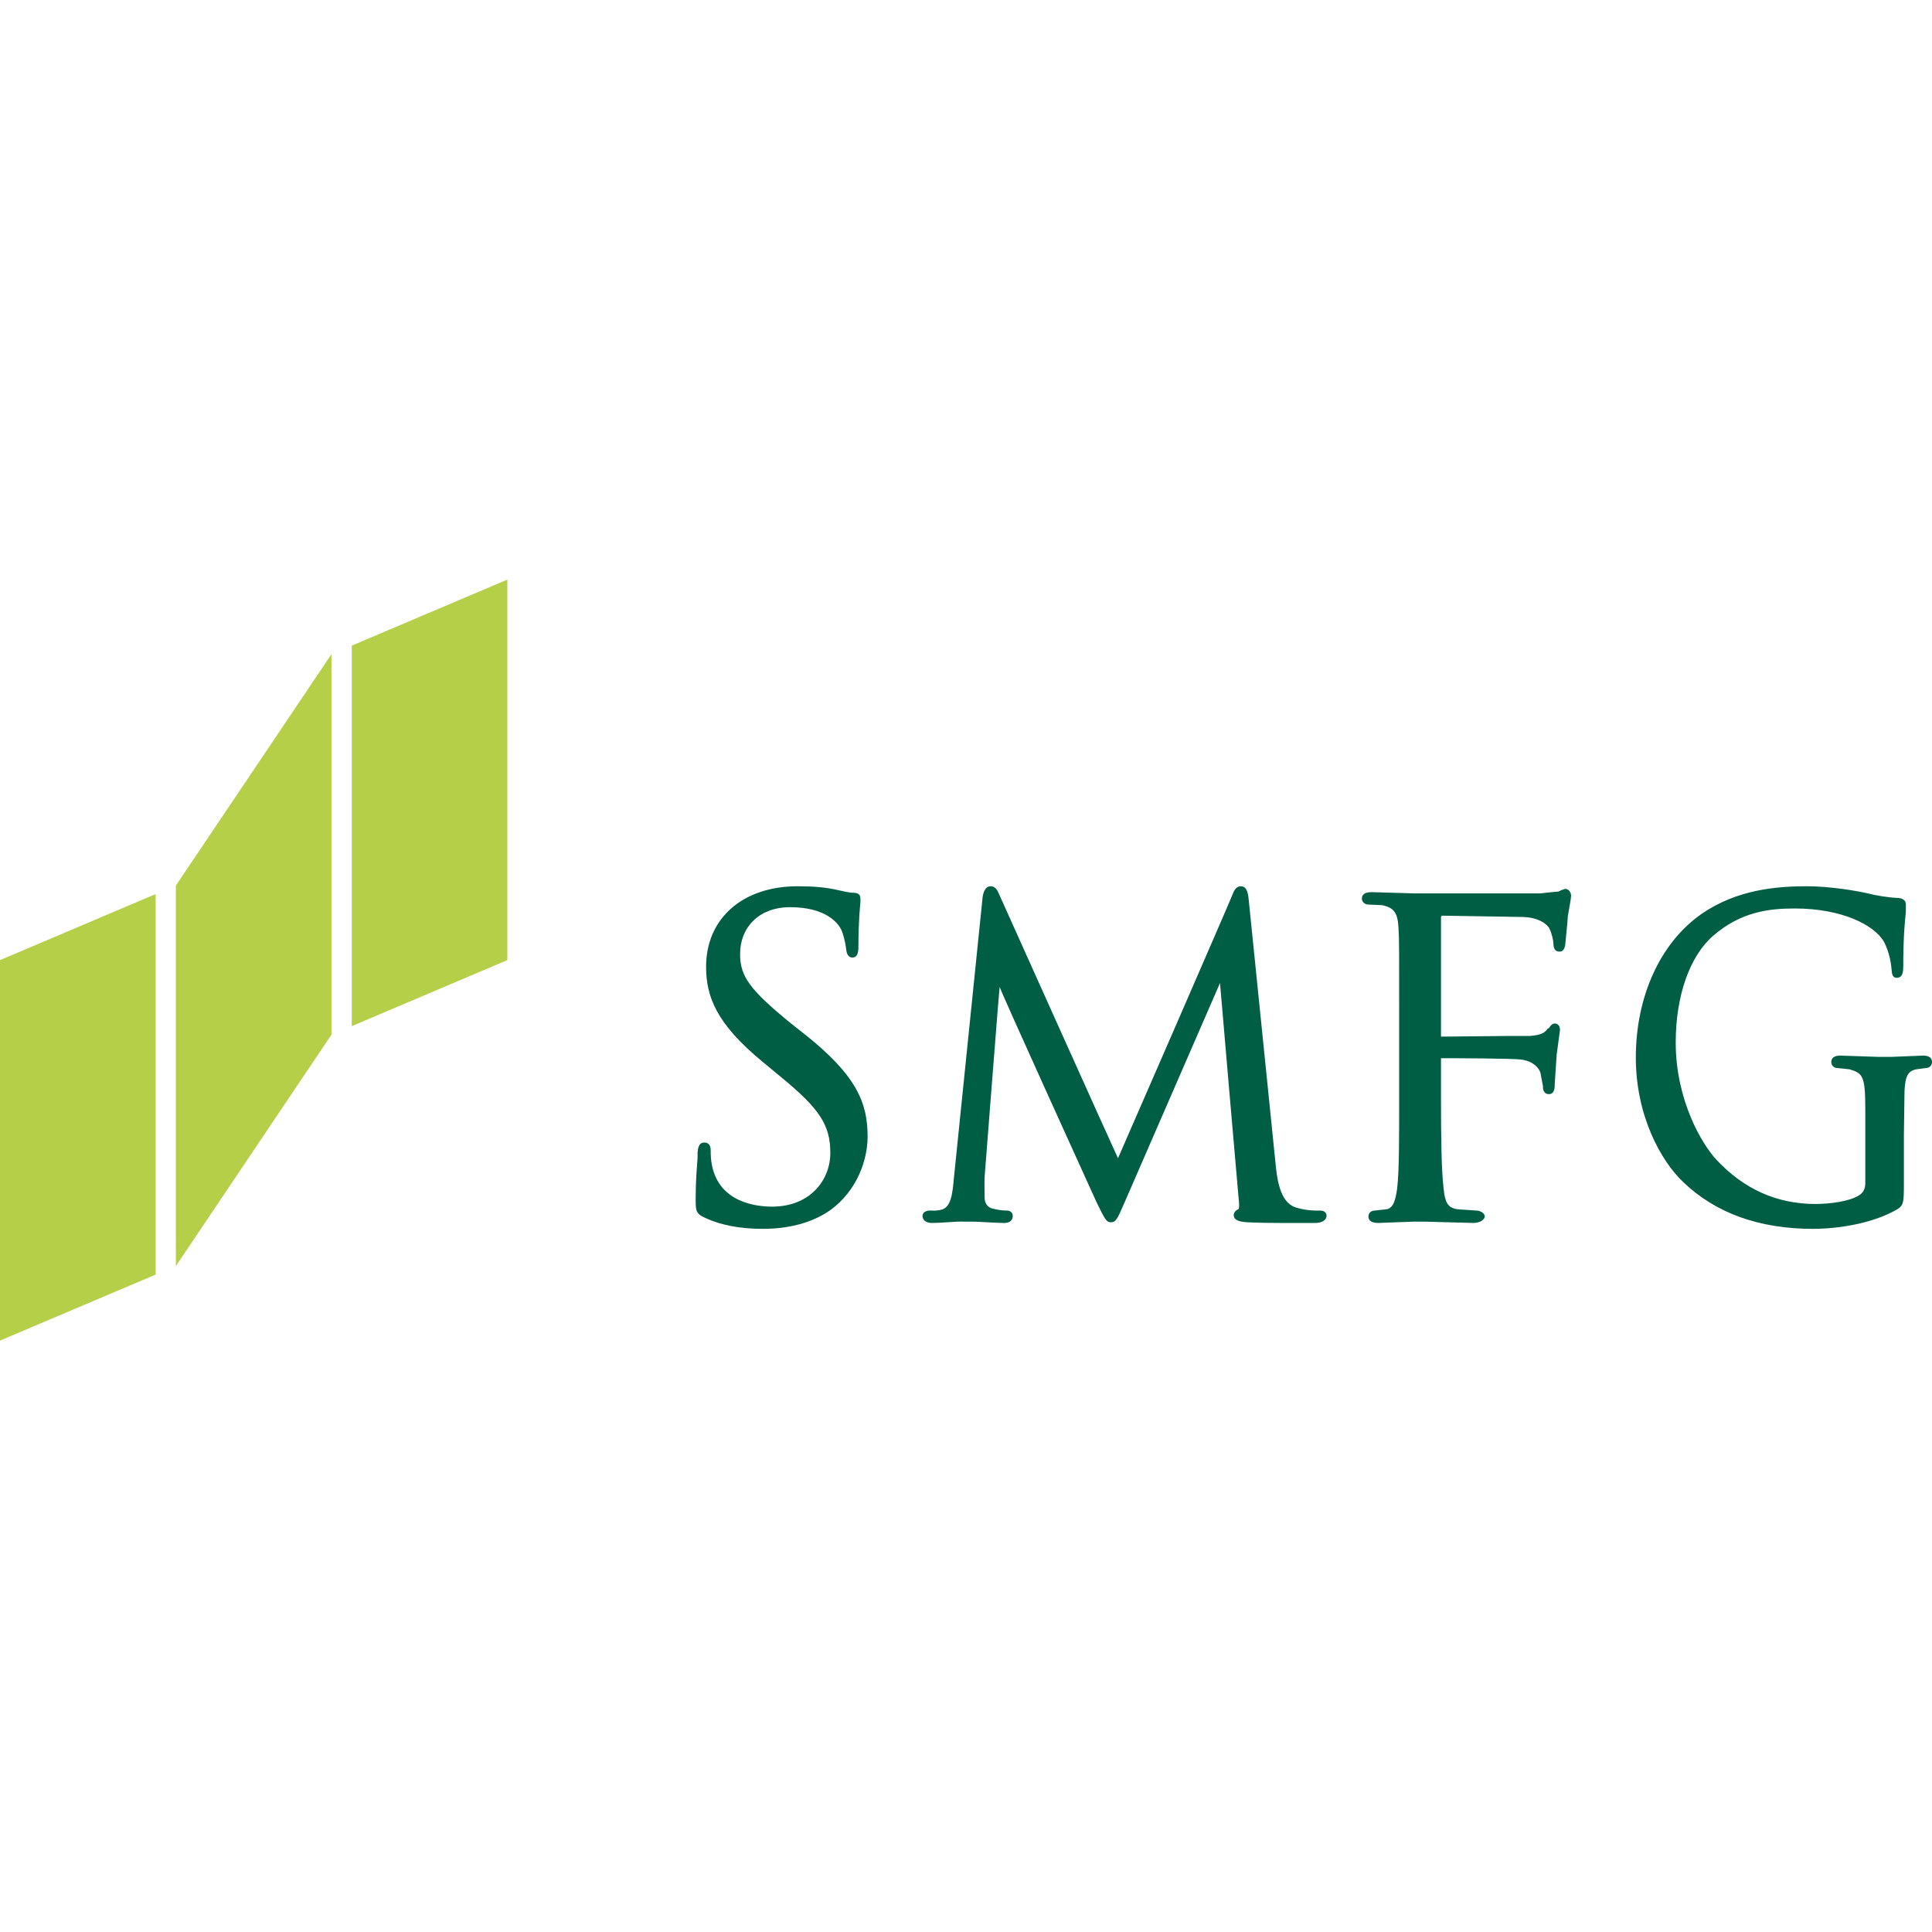
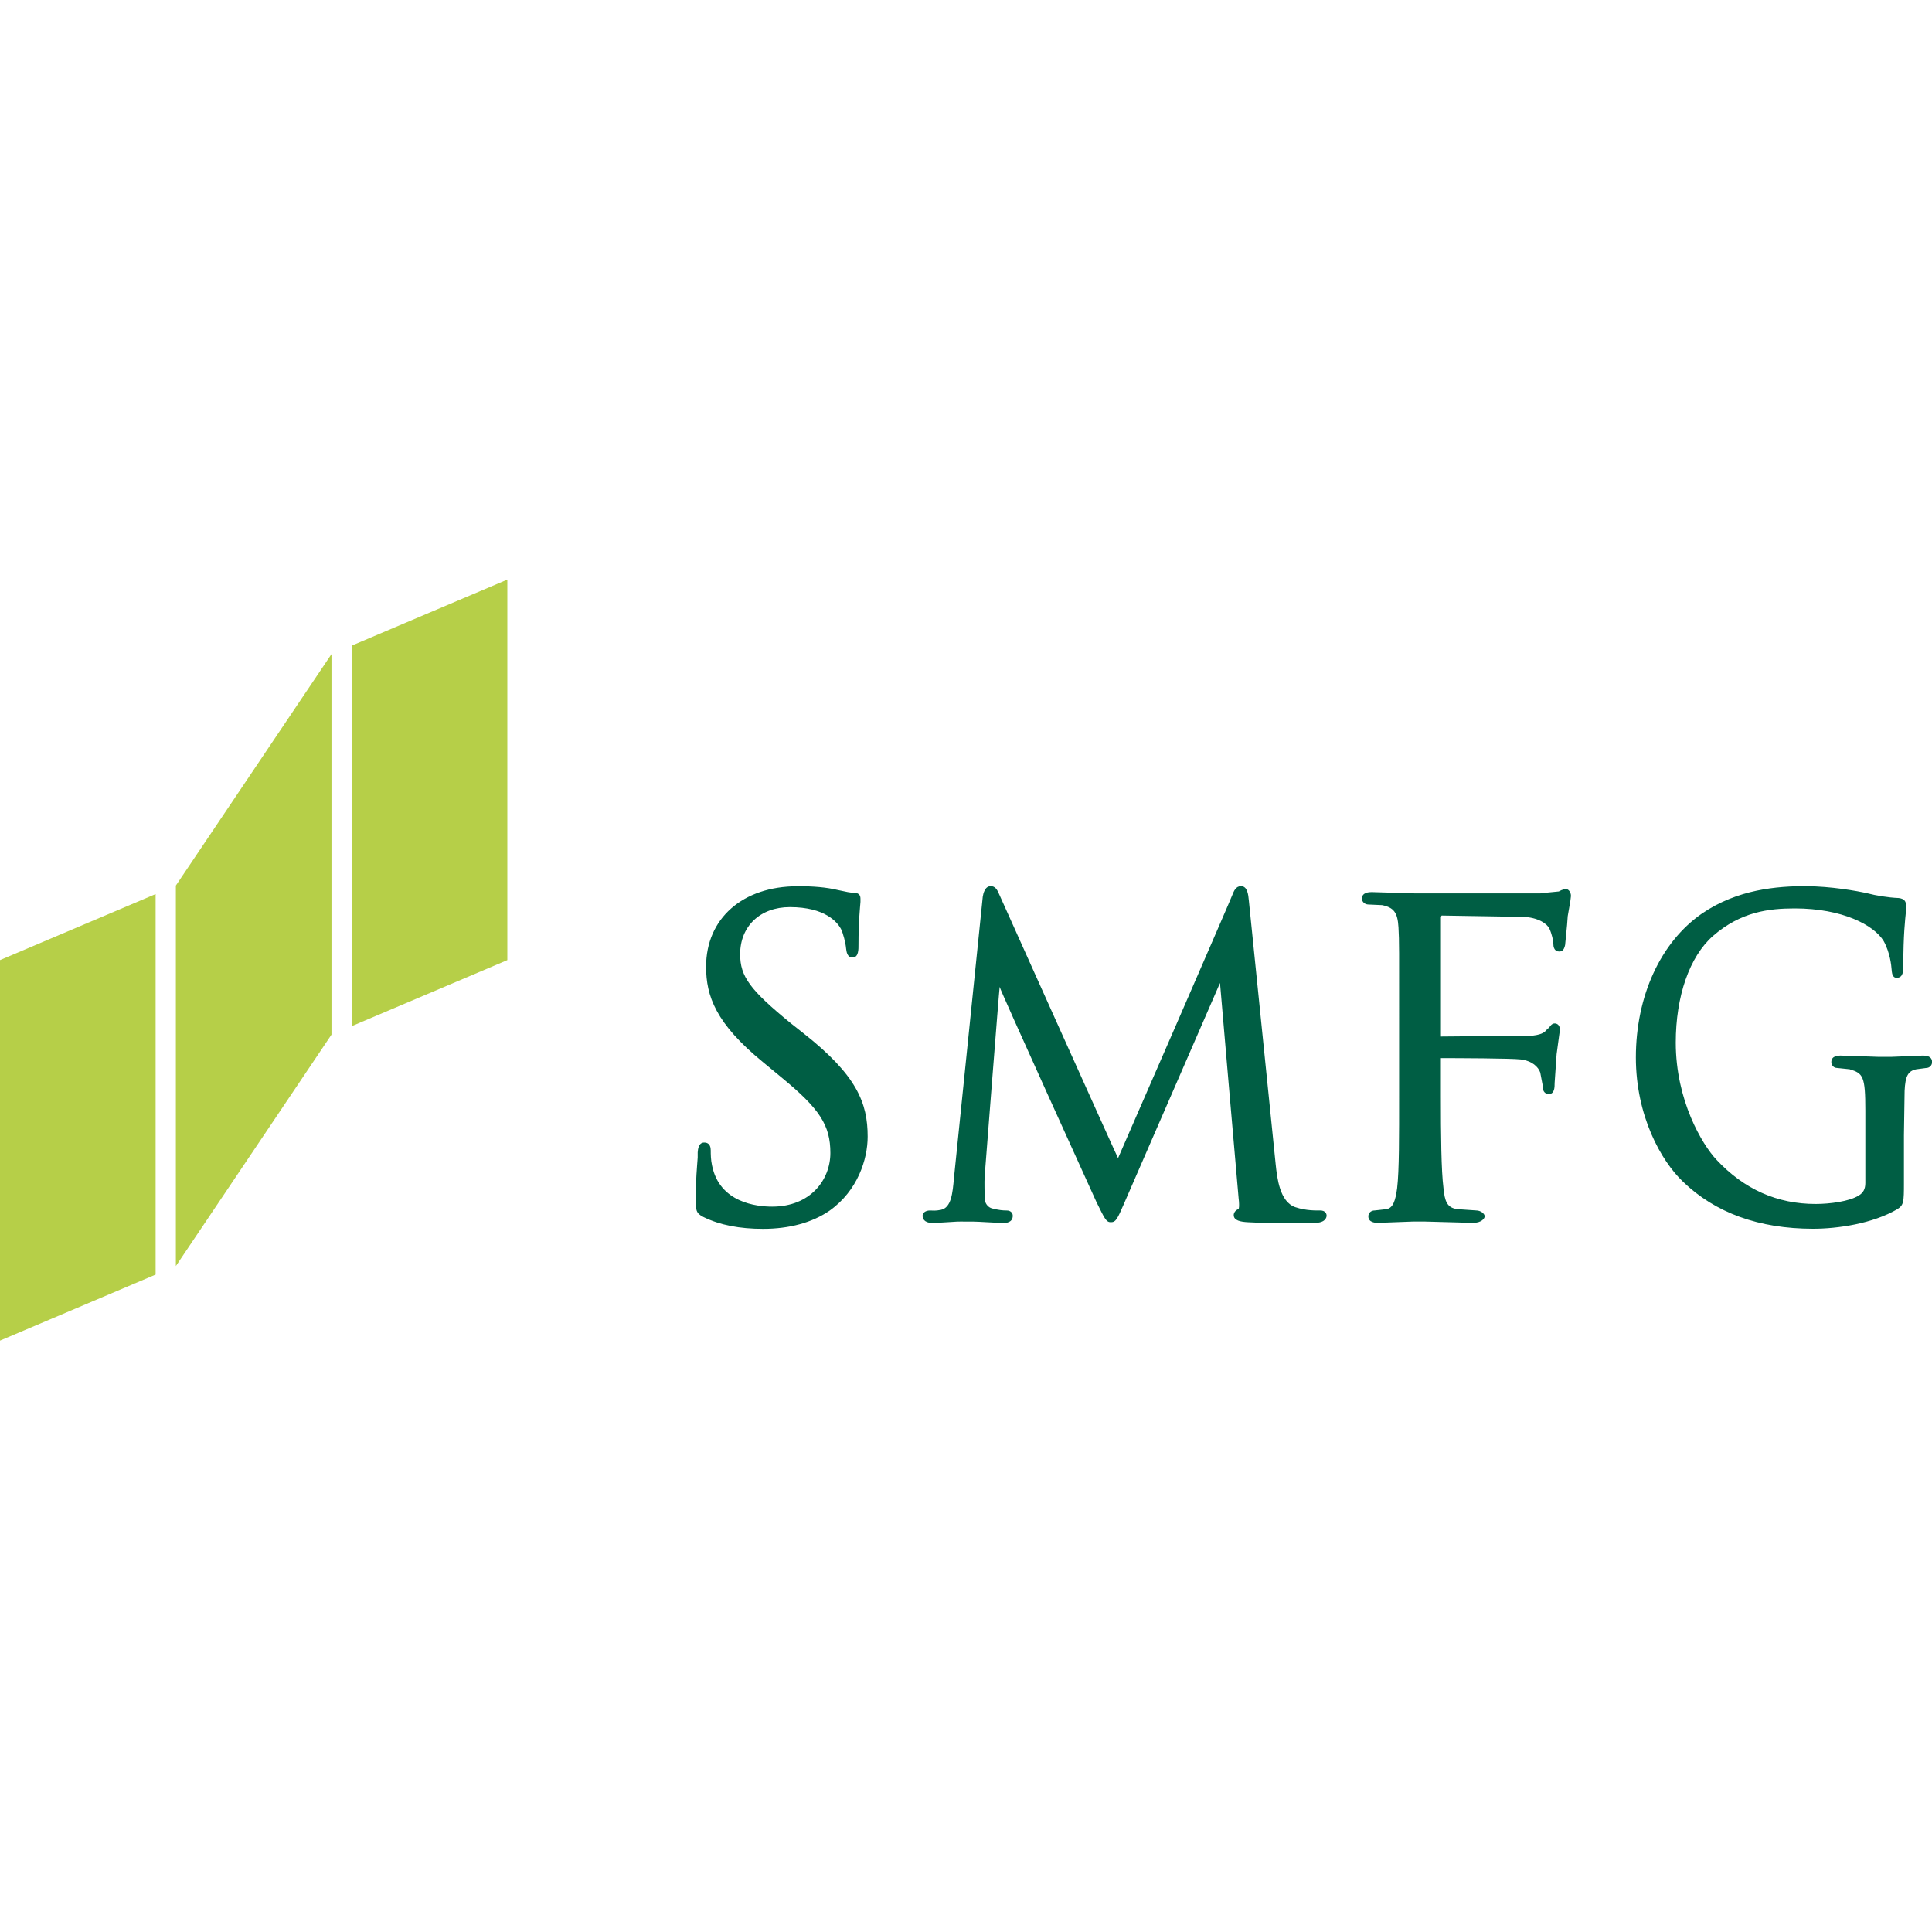
- <svg xmlns="http://www.w3.org/2000/svg" width="40" height="40" viewBox="0 0 40 40" fill="none">
-   <path d="M16.514 18.349C15.375 18.349 14.619 19.017 14.619 20.014C14.619 20.619 14.816 21.186 15.797 21.99L16.189 22.315C16.975 22.961 17.191 23.3 17.191 23.872C17.191 24.424 16.78 24.982 15.986 24.982C15.664 24.982 14.896 24.901 14.741 24.129C14.715 24.011 14.714 23.895 14.714 23.817C14.714 23.768 14.706 23.655 14.579 23.655C14.461 23.655 14.449 23.793 14.443 23.858C14.443 23.86 14.443 23.966 14.443 23.966C14.43 24.145 14.403 24.445 14.403 24.805C14.403 25.047 14.401 25.118 14.565 25.198C14.907 25.365 15.317 25.442 15.797 25.442C16.336 25.442 16.815 25.314 17.178 25.063C17.754 24.652 17.963 24.002 17.963 23.533C17.963 22.837 17.742 22.265 16.636 21.394L16.379 21.191C15.525 20.494 15.323 20.217 15.323 19.756C15.323 19.179 15.736 18.782 16.352 18.782C17.087 18.782 17.335 19.098 17.408 19.229C17.455 19.316 17.508 19.533 17.516 19.635C17.525 19.704 17.537 19.824 17.651 19.824C17.78 19.824 17.773 19.649 17.773 19.553C17.773 19.081 17.805 18.794 17.814 18.674V18.606C17.814 18.522 17.766 18.484 17.665 18.484C17.603 18.484 17.527 18.468 17.354 18.43C17.1 18.369 16.829 18.349 16.514 18.349ZM20.508 18.349C20.39 18.349 20.355 18.503 20.345 18.565C20.345 18.57 19.75 24.386 19.75 24.386C19.721 24.697 19.697 25.004 19.479 25.049C19.36 25.072 19.327 25.063 19.249 25.063C19.165 25.063 19.1 25.11 19.1 25.171C19.1 25.222 19.125 25.32 19.303 25.32C19.444 25.32 19.712 25.297 19.817 25.293C19.92 25.288 19.953 25.293 19.953 25.293H20.156C20.255 25.293 20.557 25.316 20.765 25.32C20.835 25.324 20.968 25.311 20.968 25.171C20.968 25.11 20.919 25.063 20.846 25.063C20.76 25.063 20.681 25.055 20.548 25.022C20.451 25.001 20.386 24.909 20.386 24.805C20.386 24.653 20.378 24.498 20.386 24.359C20.386 24.359 20.69 20.433 20.697 20.433C20.676 20.433 22.701 24.887 22.701 24.887C22.868 25.225 22.902 25.306 22.998 25.306C23.105 25.306 23.135 25.233 23.269 24.927C23.271 24.924 25.259 20.352 25.259 20.352C25.256 20.352 25.638 24.738 25.638 24.738C25.64 24.789 25.648 24.833 25.651 24.873C25.657 24.945 25.657 25.029 25.638 25.036C25.572 25.061 25.543 25.117 25.543 25.157C25.543 25.272 25.683 25.299 25.841 25.306C26.163 25.327 27.044 25.32 27.222 25.32C27.444 25.32 27.465 25.203 27.465 25.171C27.465 25.138 27.447 25.063 27.33 25.063C27.252 25.063 27.045 25.071 26.816 24.995C26.494 24.883 26.439 24.392 26.41 24.102L25.855 18.646C25.844 18.522 25.825 18.349 25.692 18.349C25.582 18.349 25.544 18.457 25.516 18.525C25.522 18.531 23.161 23.953 23.147 23.98C23.133 23.964 20.684 18.511 20.684 18.511C20.649 18.43 20.609 18.349 20.508 18.349ZM37.414 18.349C36.787 18.349 35.972 18.413 35.235 18.917C34.375 19.514 33.868 20.63 33.868 21.895C33.868 23.106 34.391 24.037 34.843 24.467C35.509 25.111 36.413 25.442 37.536 25.442C38.039 25.442 38.767 25.337 39.283 25.036C39.414 24.951 39.418 24.889 39.418 24.494V23.506L39.431 22.585C39.446 22.281 39.502 22.173 39.675 22.139C39.674 22.139 39.878 22.112 39.878 22.112C39.949 22.112 40 22.054 40 21.99C40 21.857 39.859 21.855 39.81 21.855L39.147 21.882H39.012H38.904L38.105 21.855C38.058 21.855 37.915 21.857 37.915 21.99C37.915 22.054 37.965 22.112 38.037 22.112L38.294 22.139C38.573 22.223 38.619 22.28 38.619 22.992V24.494C38.619 24.616 38.575 24.697 38.484 24.751C38.292 24.874 37.882 24.927 37.59 24.927C36.794 24.927 36.109 24.625 35.533 24.007C35.243 23.695 34.694 22.786 34.694 21.584C34.694 20.626 34.978 19.805 35.465 19.377C36.042 18.877 36.622 18.809 37.157 18.809C38.141 18.809 38.798 19.153 38.998 19.486C39.13 19.722 39.157 20.002 39.161 20.054C39.169 20.137 39.17 20.244 39.269 20.244C39.403 20.244 39.405 20.098 39.405 20C39.405 19.355 39.443 19.043 39.459 18.877V18.728C39.459 18.682 39.441 18.608 39.31 18.592C39.094 18.584 38.827 18.538 38.673 18.497C38.446 18.444 37.885 18.349 37.414 18.349ZM32.406 18.403L32.325 18.43L32.271 18.457L32 18.484L31.892 18.497H29.401H29.293L28.399 18.471C28.349 18.471 28.196 18.474 28.196 18.606C28.196 18.672 28.257 18.728 28.332 18.728L28.616 18.741C28.862 18.793 28.936 18.898 28.954 19.201C28.971 19.483 28.968 19.727 28.968 21.11V22.68C28.968 23.514 28.971 24.232 28.927 24.602C28.891 24.87 28.84 25.009 28.711 25.036C28.709 25.036 28.467 25.063 28.467 25.063C28.375 25.063 28.332 25.126 28.332 25.184C28.332 25.316 28.485 25.32 28.535 25.32L29.252 25.293H29.509L30.497 25.32C30.681 25.32 30.741 25.225 30.741 25.184C30.741 25.126 30.655 25.063 30.565 25.063L30.173 25.036C29.959 25.007 29.915 24.869 29.888 24.602C29.842 24.232 29.834 23.514 29.834 22.68V21.922C29.834 21.922 29.834 21.917 29.834 21.909C30.184 21.909 31.288 21.913 31.486 21.936C31.726 21.965 31.851 22.091 31.892 22.206L31.946 22.491V22.518C31.946 22.595 31.993 22.653 32.068 22.653C32.191 22.653 32.19 22.509 32.19 22.423L32.23 21.828L32.298 21.327C32.298 21.206 32.222 21.191 32.19 21.191C32.13 21.191 32.1 21.242 32.068 21.286L32.041 21.3C31.98 21.389 31.897 21.43 31.675 21.448H31.282C31.282 21.448 29.842 21.462 29.834 21.462C29.834 21.453 29.834 21.448 29.834 21.448V18.985C29.834 18.985 29.848 18.96 29.848 18.958C29.849 18.96 29.861 18.958 29.861 18.958L31.526 18.985C31.849 18.992 32.037 19.132 32.081 19.229C32.132 19.337 32.162 19.48 32.162 19.54C32.162 19.697 32.256 19.702 32.284 19.702C32.33 19.702 32.382 19.689 32.406 19.567C32.406 19.564 32.447 19.147 32.447 19.147L32.46 18.971L32.514 18.66L32.528 18.552C32.528 18.468 32.473 18.403 32.406 18.403Z" fill="#005E44" />
-   <path d="M10.504 12L7.283 13.367V21.245L10.504 19.878V12ZM6.863 13.543L3.641 18.335V26.213L6.863 21.421V13.543ZM3.222 18.511L0 19.878V27.756L3.222 26.389V18.511Z" fill="#B6CF48" />
+ <svg xmlns="http://www.w3.org/2000/svg" width="40" height="40" fill="none" viewBox="0 0 40 40">
+   <path fill="#005e44" d="M16.514 18.349c-1.14 0-1.895.668-1.895 1.665 0 .606.197 1.173 1.178 1.976l.393.325c.785.646 1.002.985 1.002 1.557 0 .552-.411 1.11-1.205 1.11-.322 0-1.09-.081-1.245-.853-.026-.117-.027-.234-.027-.311 0-.049-.008-.163-.135-.163-.117 0-.13.138-.135.203-.001.002 0 .108 0 .108-.013.179-.041.479-.041.839 0 .241-.002.312.162.393.342.167.752.244 1.232.244.539 0 1.018-.127 1.381-.379.577-.411.785-1.061.785-1.53 0-.696-.221-1.268-1.327-2.139l-.257-.203c-.854-.697-1.056-.974-1.056-1.435 0-.577.413-.975 1.029-.975.735 0 .983.316 1.056.447.047.088.1.304.108.406.009.07.021.19.135.19.128 0 .122-.175.122-.271 0-.472.032-.76.041-.88v-.068c0-.084-.048-.122-.149-.122-.062 0-.138-.016-.311-.054-.254-.061-.524-.081-.839-.081m3.993 0c-.118 0-.152.154-.162.217 0 .004-.596 5.821-.596 5.821-.028.311-.053.618-.271.663-.119.023-.152.013-.23.013-.084 0-.149.047-.149.108 0 .051.025.149.203.149.141 0 .409-.023.514-.027.103-.004.135 0 .135 0h.203c.1 0 .401.023.609.027.07.004.203-.009.203-.149 0-.061-.049-.108-.122-.108-.086 0-.165-.008-.298-.041-.097-.021-.162-.113-.162-.217 0-.153-.008-.307 0-.447 0 0 .304-3.925.311-3.925-.021 0 2.003 4.453 2.003 4.453.167.338.201.42.298.42.107 0 .137-.073.271-.379.002-.003 1.99-4.575 1.99-4.575-.003 0 .379 4.386.379 4.386.002.051.01.095.013.135.005.072.006.155-.013.162-.066.025-.095.082-.095.122 0 .114.14.141.298.149.322.021 1.203.013 1.381.013.222 0 .244-.117.244-.149 0-.033-.018-.108-.135-.108-.078 0-.285.009-.514-.068-.322-.112-.376-.603-.406-.893l-.555-5.455c-.011-.124-.03-.298-.163-.298-.11 0-.148.108-.176.176.006.006-2.355 5.428-2.369 5.455-.015-.016-2.464-5.469-2.464-5.469-.035-.081-.075-.163-.176-.163m16.907 0c-.627 0-1.442.065-2.179.569-.86.597-1.367 1.713-1.367 2.978 0 1.211.522 2.141.975 2.572.666.644 1.57.975 2.694.975.503 0 1.231-.104 1.746-.406.131-.085.135-.147.135-.541v-.988l.014-.92c.014-.305.07-.413.244-.447-.001 0 .203-.027.203-.027a.121.121 0 0 0 .122-.122c0-.133-.141-.135-.19-.135l-.663.027h-.244l-.799-.027c-.047 0-.19.003-.19.135 0 .065.049.122.122.122l.257.027c.278.084.325.141.325.853v1.503c0 .122-.044.203-.135.257-.192.123-.602.176-.893.176-.797 0-1.481-.302-2.058-.92-.29-.311-.839-1.22-.839-2.423 0-.958.284-1.779.772-2.207.577-.501 1.157-.569 1.692-.569.983 0 1.641.344 1.841.677.132.237.159.516.162.569.009.082.009.19.108.19.135 0 .136-.146.136-.244 0-.645.038-.957.054-1.123v-.149c0-.046-.017-.12-.149-.135-.215-.008-.483-.054-.636-.095-.228-.054-.789-.149-1.259-.149m-5.008.054-.081.027-.054.027L32 18.484l-.108.013h-2.599l-.893-.027c-.05 0-.203.004-.203.135 0 .067.061.122.135.122l.284.013c.246.051.32.157.338.46.017.282.013.526.013 1.909v1.57c0 .833.003 1.552-.041 1.922-.036.268-.088.407-.217.433-.002 0-.244.027-.244.027-.092 0-.135.063-.135.122 0 .132.153.135.203.135l.717-.027h.257l.988.027c.184 0 .244-.095.244-.135 0-.058-.086-.122-.176-.122l-.393-.027c-.213-.029-.258-.167-.284-.433-.047-.37-.054-1.089-.054-1.922v-.772c.35 0 1.454.004 1.651.027.24.029.365.155.406.271l.054.284v.027c0 .077.047.135.122.135.123 0 .122-.144.122-.23l.041-.596.068-.501c0-.12-.076-.135-.108-.135-.059 0-.09.051-.122.095l-.027.014c-.06.089-.144.13-.365.149h-.393l-1.448.013v-2.477s.013-.025.013-.027c.002.002.013 0 .013 0l1.665.027c.323.007.511.147.555.244.05.109.081.252.081.311 0 .157.094.162.122.162.046 0 .097-.014.122-.135 0-.003.041-.42.041-.42l.013-.176.054-.311.013-.108c0-.083-.055-.149-.122-.149" />
+   <path fill="#b6cf48" d="m10.504 12-3.222 1.367v7.878l3.222-1.367zM6.863 13.543 3.641 18.335v7.878l3.222-4.792zM3.222 18.511 0 19.878v7.878l3.222-1.367z" />
</svg>
